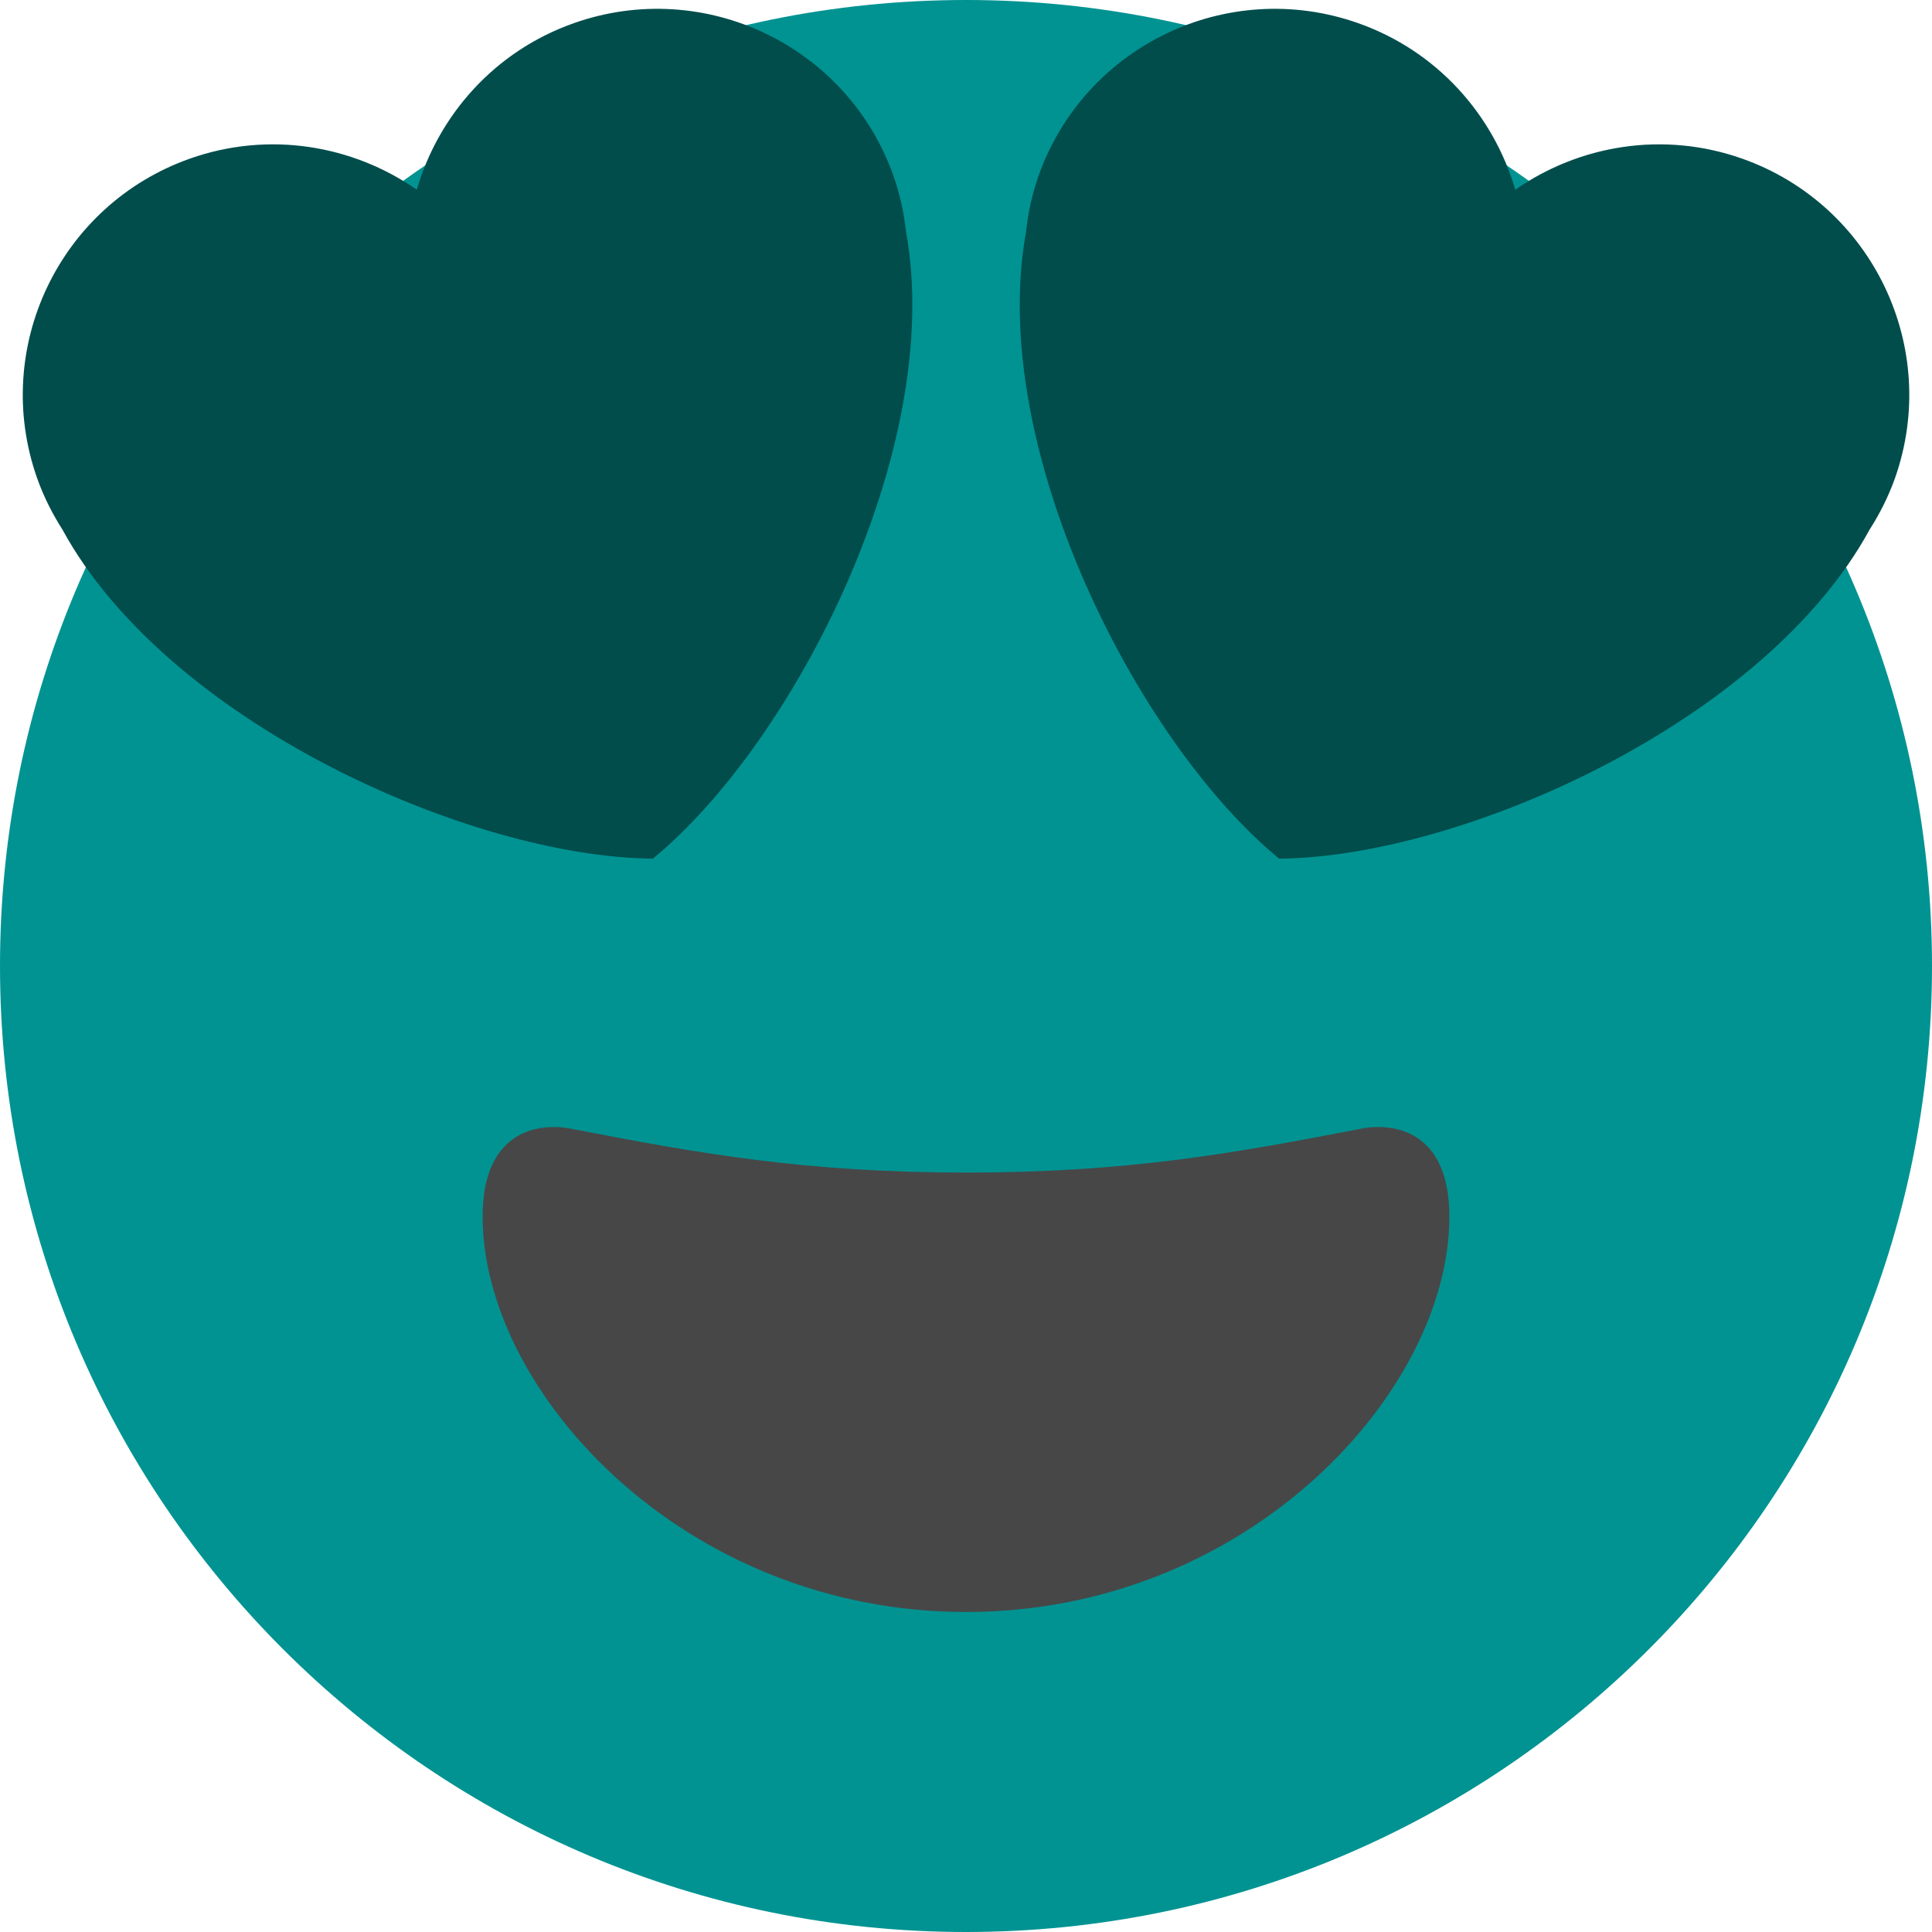
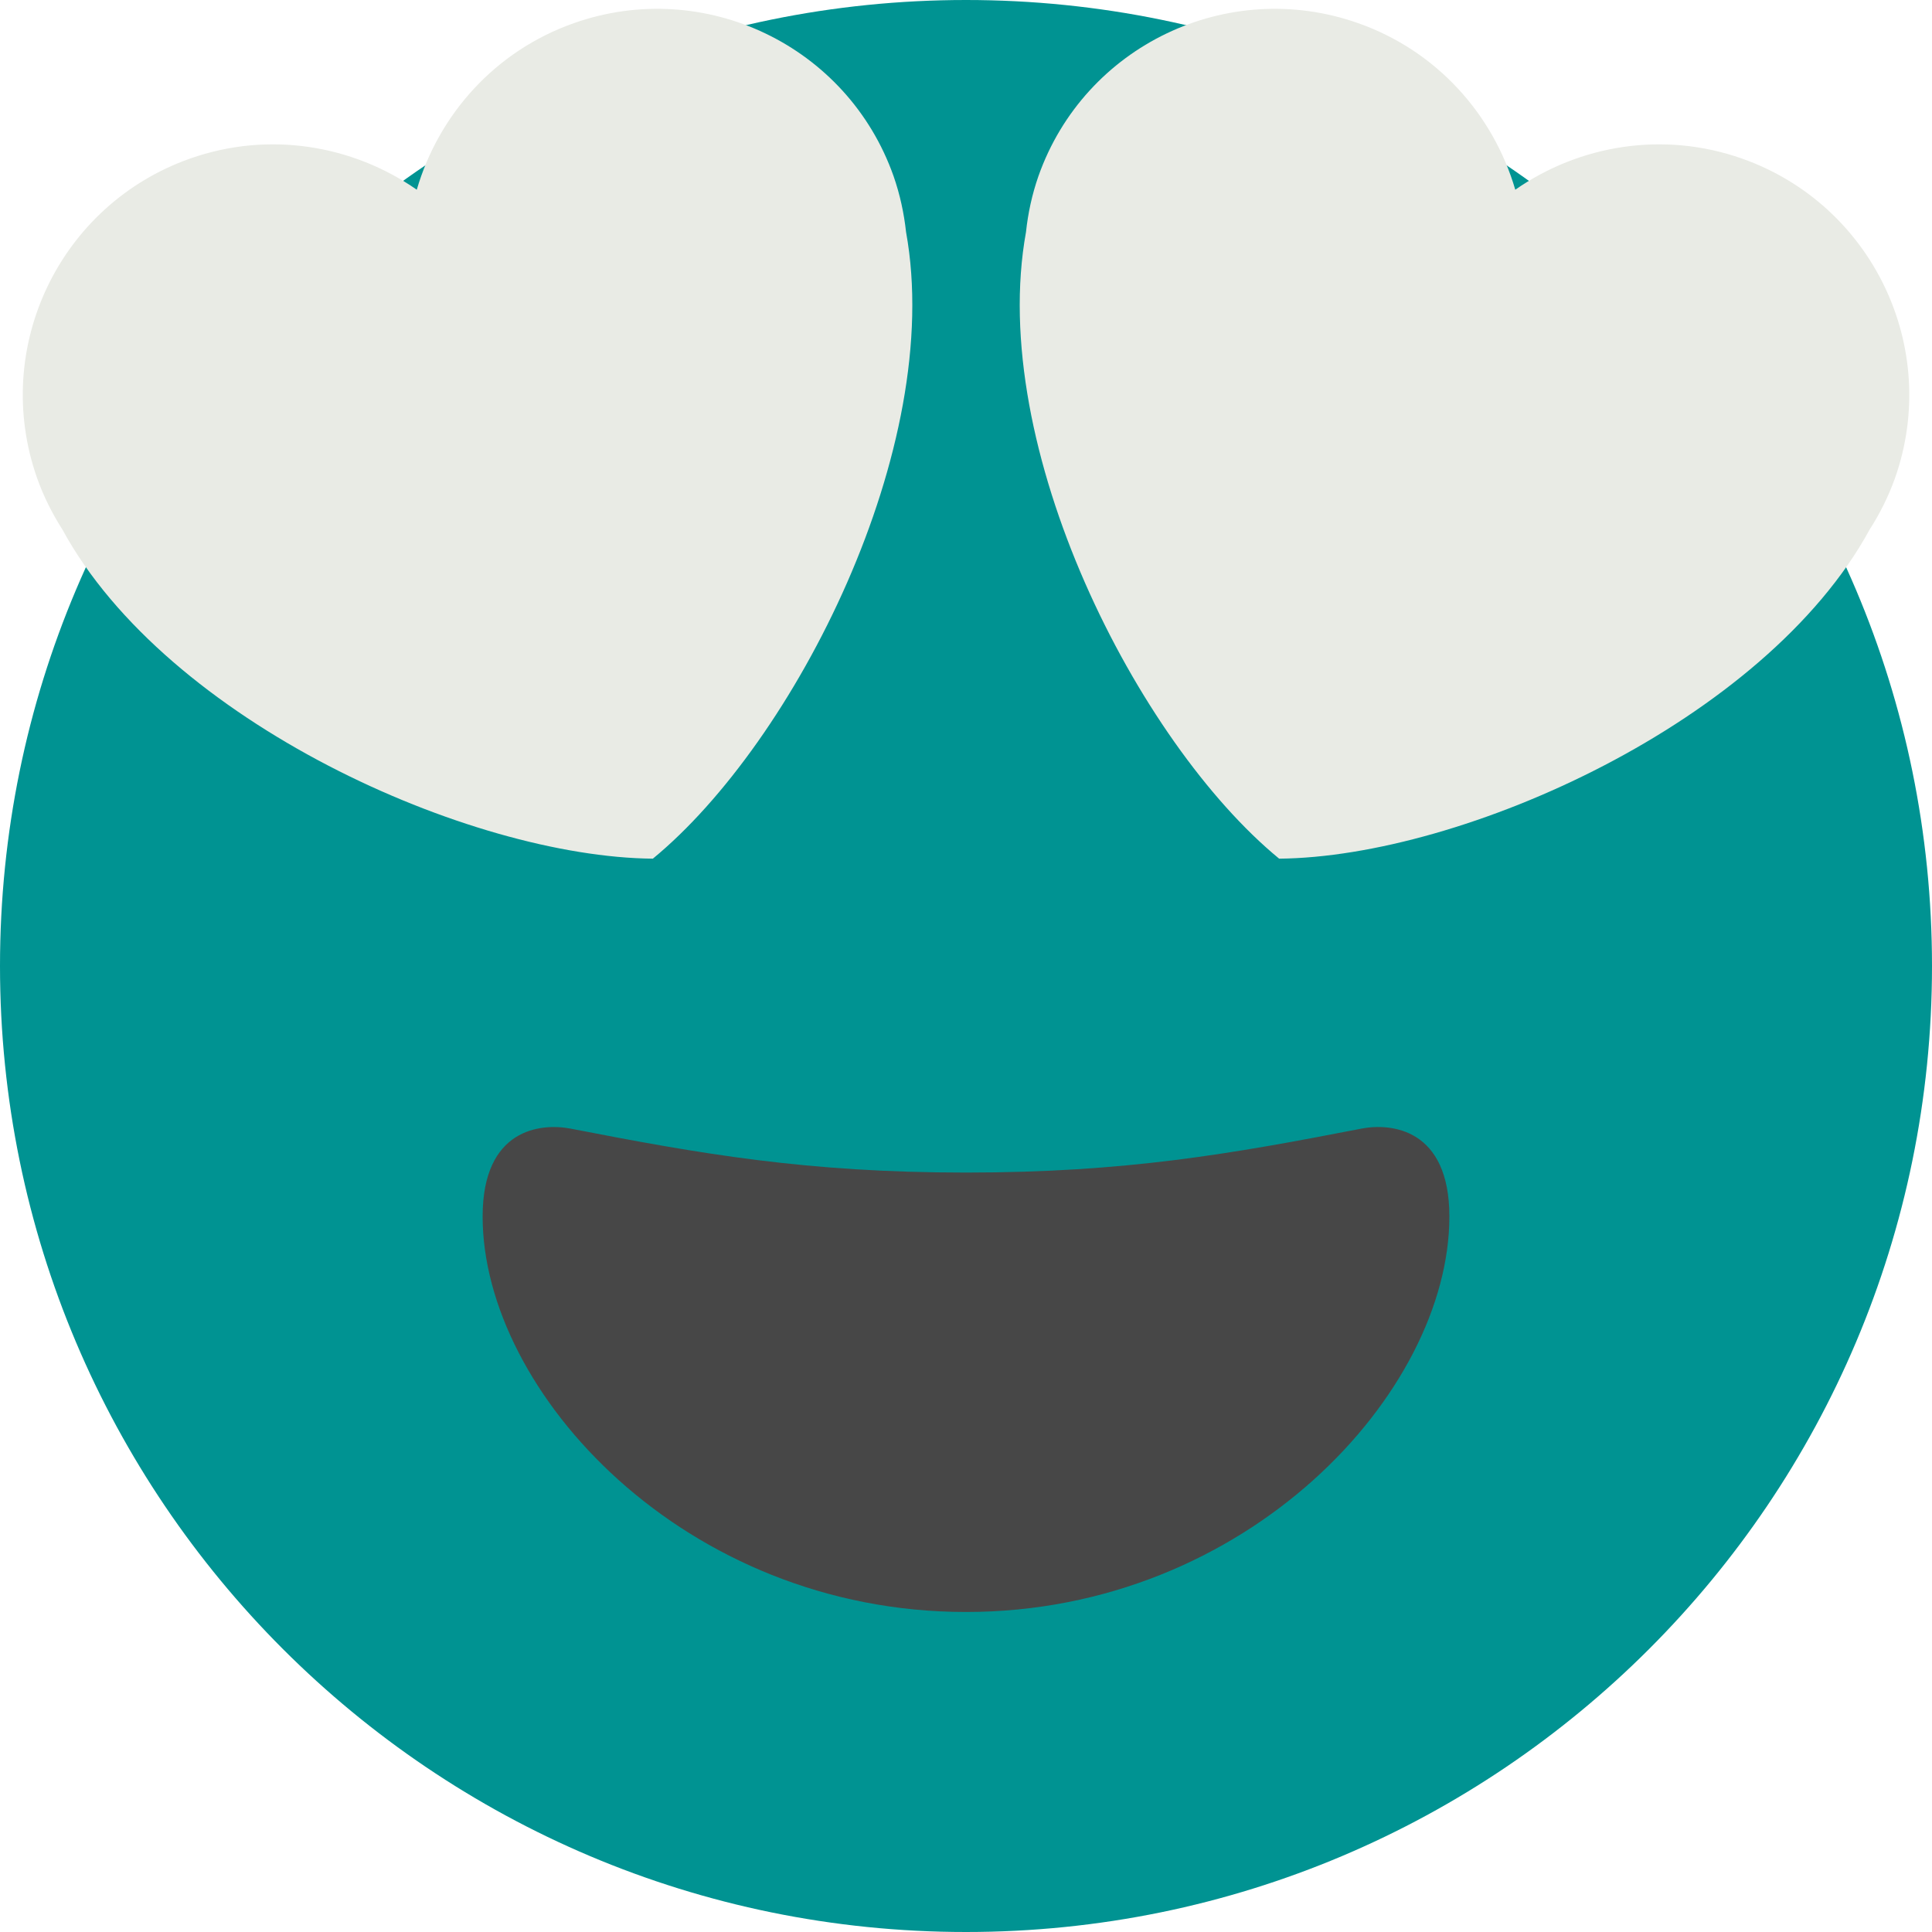
<svg xmlns="http://www.w3.org/2000/svg" viewBox="0 0 36 36" version="1.1" id="svg3">
  <defs id="defs3">
    <filter style="color-interpolation-filters:sRGB;" id="filter3" x="0" y="0" width="1" height="1">
      <feColorMatrix values="0.21 0.72 0.072 0 0 0.21 0.72 0.072 0 0 0.21 0.72 0.072 0 0 0 0 0 1 0 " id="feColorMatrix3" />
    </filter>
  </defs>
  <path fill="#FFCC4D" d="M36 18c0 9.941-8.059 18-18 18S0 27.941 0 18 8.059 0 18 0s18 8.059 18 18" id="path1" style="fill:#009392;fill-opacity:1" />
  <path fill="#664500" d="M18 21.849c-2.966 0-4.935-.346-7.369-.819-.557-.106-1.638 0-1.638 1.638 0 3.275 3.763 7.369 9.007 7.369s9.007-4.094 9.007-7.369c0-1.638-1.082-1.745-1.638-1.638-2.434.473-4.402.819-7.369.819" id="path2" style="filter:url(#filter3)" />
-   <path fill="#DD2E44" d="M16.65 3.281C15.791.85 13.126-.426 10.694.431c-1.476.52-2.521 1.711-2.928 3.104-1.191-.829-2.751-1.1-4.225-.58C1.111 3.813-.167 6.48.692 8.911c.122.344.284.663.472.958 1.951 3.582 7.588 6.1 11.001 6.131 2.637-2.167 5.446-7.665 4.718-11.677-.038-.348-.113-.698-.233-1.042zm2.7 0C20.209.85 22.875-.426 25.306.431c1.476.52 2.521 1.711 2.929 3.104 1.191-.829 2.751-1.1 4.225-.58 2.43.858 3.707 3.525 2.85 5.956-.123.344-.284.663-.473.958-1.951 3.582-7.588 6.1-11.002 6.131-2.637-2.167-5.445-7.665-4.717-11.677.037-.348.112-.698.232-1.042z" id="path3" style="fill:#004d4c;fill-opacity:1" />
+   <path fill="#DD2E44" d="M16.65 3.281C15.791.85 13.126-.426 10.694.431c-1.476.52-2.521 1.711-2.928 3.104-1.191-.829-2.751-1.1-4.225-.58C1.111 3.813-.167 6.48.692 8.911c.122.344.284.663.472.958 1.951 3.582 7.588 6.1 11.001 6.131 2.637-2.167 5.446-7.665 4.718-11.677-.038-.348-.113-.698-.233-1.042zm2.7 0C20.209.85 22.875-.426 25.306.431c1.476.52 2.521 1.711 2.929 3.104 1.191-.829 2.751-1.1 4.225-.58 2.43.858 3.707 3.525 2.85 5.956-.123.344-.284.663-.473.958-1.951 3.582-7.588 6.1-11.002 6.131-2.637-2.167-5.445-7.665-4.717-11.677.037-.348.112-.698.232-1.042z" id="path3" style="fill:#e9ebe5;fill-opacity:1" />
</svg>
